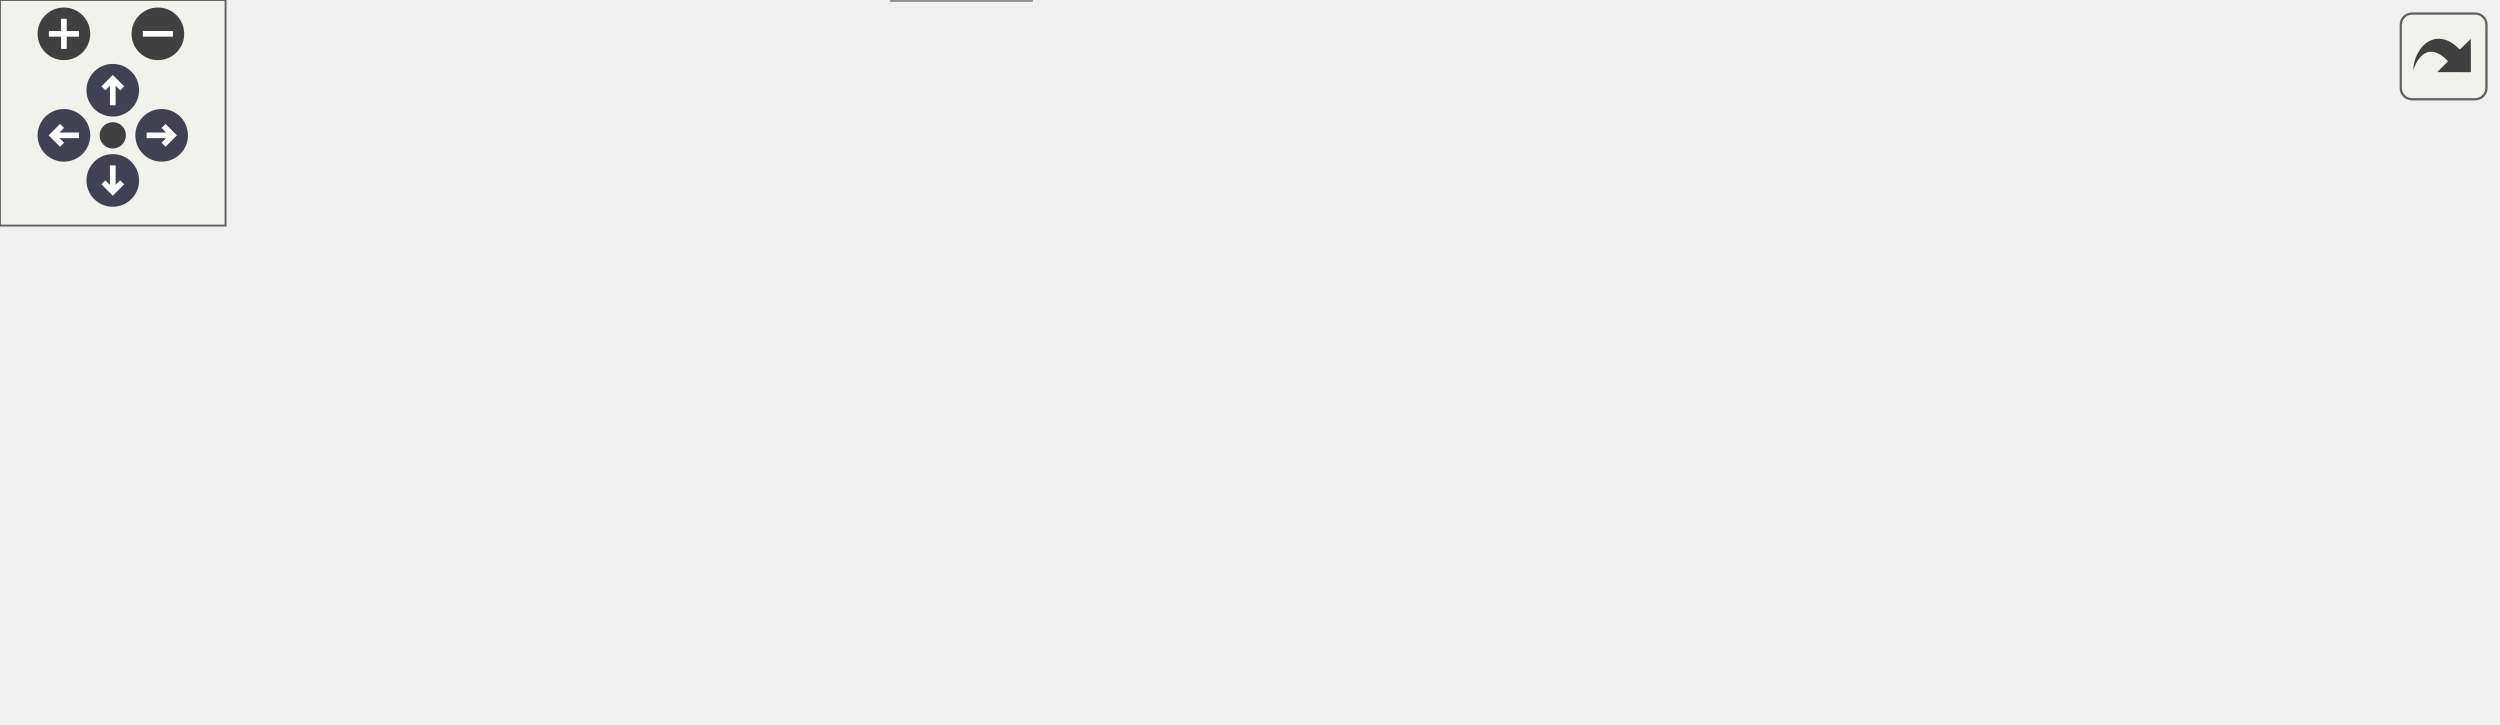
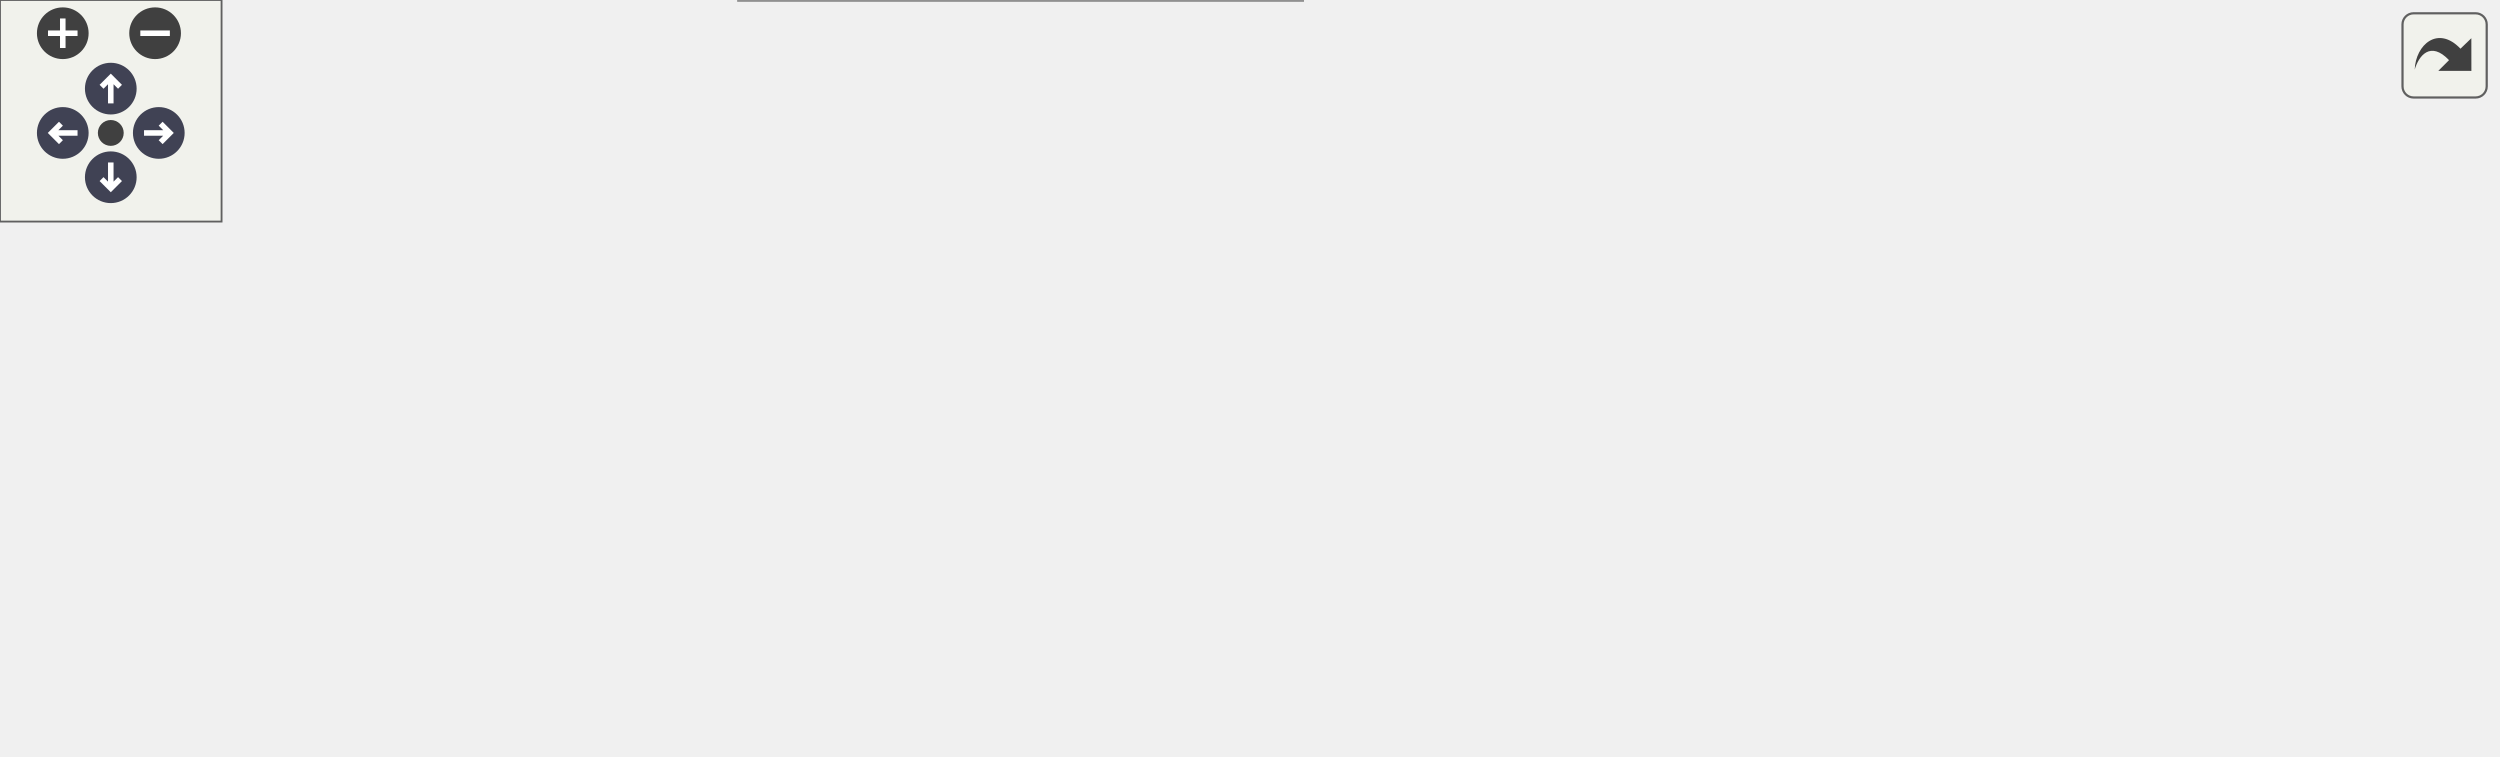
<svg xmlns="http://www.w3.org/2000/svg" xmlns:xlink="http://www.w3.org/1999/xlink" id="main" version="1.1" xml:space="preserve">
  <style type="text/css">
.node, .edge {opacity: 0.7;}
.node.selected, .edge.selected {opacity: 1;}
.edge:hover path { stroke: red; }
.edge:hover polygon { stroke: red; fill: red; }
</style>
  <defs>
    <circle id="rim" cx="0" cy="0" r="7" />
    <circle id="rim2" cx="0" cy="0" r="3.5" />
    <g id="zoomPlus">
      <use xlink:href="#rim" fill="#404040">
        <set attributeName="fill" to="#808080" begin="zoomplus.mouseover" end="zoomplus.mouseout" />
      </use>
      <path d="M-4,0h8M0,-4v8" fill="none" stroke="white" stroke-width="1.5" pointer-events="none" />
    </g>
    <g id="zoomMin">
      <use xlink:href="#rim" fill="#404040">
        <set attributeName="fill" to="#808080" begin="zoomminus.mouseover" end="zoomminus.mouseout" />
      </use>
      <path d="M-4,0h8" fill="none" stroke="white" stroke-width="1.5" pointer-events="none" />
    </g>
    <g id="arrowUp" transform="translate(30 24)">
      <use xlink:href="#rim" />
      <path pointer-events="none" fill="none" stroke="white" stroke-width="1.5" d="M0,-3.0v7 M-2.5,-0.5L0,-3.0L2.5,-0.5" />
    </g>
    <g id="arrowRight" transform="rotate(90) translate(36 -43)">
      <use xlink:href="#rim" />
      <path pointer-events="none" fill="none" stroke="white" stroke-width="1.5" d="M0,-3.0v7 M-2.5,-0.5L0,-3.0L2.5,-0.5" />
    </g>
    <g id="arrowDown" transform="rotate(180) translate(-30 -48)">
      <use xlink:href="#rim" />
      <path pointer-events="none" fill="none" stroke="white" stroke-width="1.5" d="M0,-3.0v7 M-2.5,-0.5L0,-3.0L2.5,-0.5" />
    </g>
    <g id="arrowLeft" transform="rotate(270) translate(-36 17)">
      <use xlink:href="#rim" />
      <path pointer-events="none" fill="none" stroke="white" stroke-width="1.5" d="M0,-3.0v7 M-2.5,-0.5L0,-3.0L2.5,-0.5" />
    </g>
    <g id="resetDef">
      <use xlink:href="#rim2" fill="#404040">
        <set attributeName="fill" to="#808080" begin="reset.mouseover" end="reset.mouseout" />
      </use>
    </g>
  </defs>
  <svg id="graph" class="graph">
    <g id="viewport">
      <g id="Node000001" class="node">
        <g id="a_Node000001">
          <a xlink:title="Create a logger instance based on the specified type and configuration.">
-             <polygon fill="#999999" stroke="#666666" points="664,-76 546.75,-76 546.75,-44 664,-44 664,-76" />
-             <text xml:space="preserve" text-anchor="start" x="554.75" y="-62.5" font-family="Helvetica,sans-Serif" font-size="10.00">dotnamecpp::logging</text>
-             <text xml:space="preserve" text-anchor="middle" x="605.38" y="-50.5" font-family="Helvetica,sans-Serif" font-size="10.00">::LoggerFactory::create</text>
+             <polygon fill="#999999" stroke="#666666" points="676,-88 558.75,-88 558.75,-56 676,-56 676,-88" />
+             <text xml:space="preserve" text-anchor="start" x="566.75" y="-74.5" font-family="Helvetica,sans-Serif" font-size="10.00">dotnamecpp::logging</text>
+             <text xml:space="preserve" text-anchor="middle" x="617.38" y="-62.5" font-family="Helvetica,sans-Serif" font-size="10.00">::LoggerFactory::create</text>
          </a>
        </g>
      </g>
      <g id="Node000002" class="node">
        <g id="a_Node000002">
          <a xlink:href="classdotnamecpp_1_1utils_1_1UtilsFactory.html#accf95777b78081e29cd677b633ab9461" target="_top" xlink:title=" ">
-             <polygon fill="white" stroke="#666666" points="510.75,-76 379.25,-76 379.25,-44 510.75,-44 510.75,-76" />
-             <text xml:space="preserve" text-anchor="start" x="387.25" y="-62.5" font-family="Helvetica,sans-Serif" font-size="10.00">dotnamecpp::utils::</text>
-             <text xml:space="preserve" text-anchor="middle" x="445" y="-50.5" font-family="Helvetica,sans-Serif" font-size="10.00">UtilsFactory::createLogger</text>
+             <polygon fill="white" stroke="#666666" points="522.75,-88 391.25,-88 391.25,-56 522.75,-56 522.75,-88" />
+             <text xml:space="preserve" text-anchor="start" x="399.25" y="-74.5" font-family="Helvetica,sans-Serif" font-size="10.00">dotnamecpp::utils::</text>
+             <text xml:space="preserve" text-anchor="middle" x="457" y="-62.5" font-family="Helvetica,sans-Serif" font-size="10.00">UtilsFactory::createLogger</text>
          </a>
        </g>
      </g>
      <g id="edge1_Node000001_Node000002" class="edge">
        <g id="a_edge1_Node000001_Node000002">
          <a xlink:title=" ">
-             <path fill="none" stroke="#63b8ff" d="M534.84,-60C526.92,-60 518.87,-60 511.02,-60" />
-             <polygon fill="#63b8ff" stroke="#63b8ff" points="534.79,-63.5 544.79,-60 534.79,-56.5 534.79,-63.5" />
+             <path fill="none" stroke="#63b8ff" d="M546.84,-72C538.92,-72 530.87,-72 523.02,-72" />
+             <polygon fill="#63b8ff" stroke="#63b8ff" points="546.79,-75.5 556.79,-72 546.79,-68.5 546.79,-75.5" />
          </a>
        </g>
      </g>
      <g id="Node000003" class="node">
        <g id="a_Node000003">
-           <a xlink:href="classdotnamecpp_1_1utils_1_1UtilsFactory.html#a76b90ad17cd7e0dc50796299c94b8567" target="_top" xlink:title="Create complete application components.">
-             <polygon fill="white" stroke="#666666" points="343.25,-132 168.25,-132 168.25,-100 343.25,-100 343.25,-132" />
-             <text xml:space="preserve" text-anchor="start" x="176.25" y="-118.5" font-family="Helvetica,sans-Serif" font-size="10.00">dotnamecpp::utils::</text>
-             <text xml:space="preserve" text-anchor="middle" x="255.75" y="-106.5" font-family="Helvetica,sans-Serif" font-size="10.00">UtilsFactory::createAppComponents</text>
+           <a xlink:href="classdotnamecpp_1_1utils_1_1UtilsFactory.html#a392047dd9934efdef6b1333296e5b70a" target="_top" xlink:title="Create minimal context without app-specific components.">
+             <polygon fill="white" stroke="#666666" points="355.25,-144 197.5,-144 197.5,-112 355.25,-112 355.25,-144" />
+             <text xml:space="preserve" text-anchor="start" x="205.5" y="-130.5" font-family="Helvetica,sans-Serif" font-size="10.00">dotnamecpp::utils::</text>
+             <text xml:space="preserve" text-anchor="middle" x="276.38" y="-118.5" font-family="Helvetica,sans-Serif" font-size="10.00">UtilsFactory::createCoreContext</text>
          </a>
        </g>
      </g>
      <g id="edge2_Node000002_Node000003" class="edge">
        <g id="a_edge2_Node000002_Node000003">
          <a xlink:title=" ">
-             <path fill="none" stroke="#63b8ff" d="M380.54,-79.71C368.19,-83.49 355.32,-87.4 343.25,-91 333.81,-93.82 323.78,-96.76 314.02,-99.6" />
-             <polygon fill="#63b8ff" stroke="#63b8ff" points="381.26,-83.15 389.79,-76.86 379.21,-76.46 381.26,-83.15" />
+             <path fill="none" stroke="#63b8ff" d="M392.54,-91.89C372.04,-98.32 349.56,-105.37 329.93,-111.52" />
+             <polygon fill="#63b8ff" stroke="#63b8ff" points="393.43,-95.28 401.93,-88.95 391.34,-88.6 393.43,-95.28" />
          </a>
        </g>
      </g>
      <g id="Node000004" class="node">
        <g id="a_Node000004">
          <a xlink:href="classdotnamecpp_1_1utils_1_1UtilsFactory.html#a85aa2ef9b8d0cec5f67e3953f0d1937b" target="_top" xlink:title=" ">
-             <polygon fill="white" stroke="#666666" points="322.62,-82 188.88,-82 188.88,-38 322.62,-38 322.62,-82" />
-             <text xml:space="preserve" text-anchor="start" x="196.88" y="-68.5" font-family="Helvetica,sans-Serif" font-size="10.00">dotnamecpp::utils::</text>
-             <text xml:space="preserve" text-anchor="start" x="196.88" y="-56.5" font-family="Helvetica,sans-Serif" font-size="10.00">UtilsFactory::createDefault</text>
-             <text xml:space="preserve" text-anchor="middle" x="255.75" y="-44.5" font-family="Helvetica,sans-Serif" font-size="10.00">Logger</text>
+             <polygon fill="white" stroke="#666666" points="343.25,-94 209.5,-94 209.5,-50 343.25,-50 343.25,-94" />
+             <text xml:space="preserve" text-anchor="start" x="217.5" y="-80.5" font-family="Helvetica,sans-Serif" font-size="10.00">dotnamecpp::utils::</text>
+             <text xml:space="preserve" text-anchor="start" x="217.5" y="-68.5" font-family="Helvetica,sans-Serif" font-size="10.00">UtilsFactory::createDefault</text>
+             <text xml:space="preserve" text-anchor="middle" x="276.38" y="-56.5" font-family="Helvetica,sans-Serif" font-size="10.00">Logger</text>
          </a>
        </g>
      </g>
      <g id="edge3_Node000002_Node000004" class="edge">
        <g id="a_edge3_Node000002_Node000004">
          <a xlink:title=" ">
-             <path fill="none" stroke="#63b8ff" d="M367.61,-60C352.82,-60 337.44,-60 323.01,-60" />
-             <polygon fill="#63b8ff" stroke="#63b8ff" points="367.26,-63.5 377.26,-60 367.26,-56.5 367.26,-63.5" />
+             <path fill="none" stroke="#63b8ff" d="M379.45,-72C367.53,-72 355.31,-72 343.64,-72" />
+             <polygon fill="#63b8ff" stroke="#63b8ff" points="379.24,-75.5 389.24,-72 379.24,-68.5 379.24,-75.5" />
          </a>
        </g>
      </g>
      <g id="Node000006" class="node">
        <g id="a_Node000006">
-           <a xlink:href="Application_8cpp.html#a3c04138a5bfe5d72780bb7e82a18e627" target="_top" xlink:title=" ">
-             <polygon fill="white" stroke="#666666" points="274.25,-20 237.25,-20 237.25,0 274.25,0 274.25,-20" />
-             <text xml:space="preserve" text-anchor="middle" x="255.75" y="-6.5" font-family="Helvetica,sans-Serif" font-size="10.00">main</text>
+           <a xlink:href="classdotnamecpp_1_1utils_1_1UtilsFactory.html#a98799ec5918fdefe4c195ae9c88335bc" target="_top" xlink:title="Create full application context with all components.">
+             <polygon fill="white" stroke="#666666" points="352.62,-32 200.12,-32 200.12,0 352.62,0 352.62,-32" />
+             <text xml:space="preserve" text-anchor="start" x="208.12" y="-18.5" font-family="Helvetica,sans-Serif" font-size="10.00">dotnamecpp::utils::</text>
+             <text xml:space="preserve" text-anchor="middle" x="276.38" y="-6.5" font-family="Helvetica,sans-Serif" font-size="10.00">UtilsFactory::createFullContext</text>
          </a>
        </g>
      </g>
      <g id="edge5_Node000002_Node000006" class="edge">
        <g id="a_edge5_Node000002_Node000006">
          <a xlink:title=" ">
-             <path fill="none" stroke="#63b8ff" d="M382.78,-40.28C369.78,-36.34 356.11,-32.38 343.25,-29 319.76,-22.82 292.31,-17.03 274.74,-13.5" />
-             <polygon fill="#63b8ff" stroke="#63b8ff" points="381.46,-43.54 392.05,-43.13 383.52,-36.85 381.46,-43.54" />
+             <path fill="none" stroke="#63b8ff" d="M392.54,-52.11C372.04,-45.68 349.56,-38.63 329.93,-32.48" />
+             <polygon fill="#63b8ff" stroke="#63b8ff" points="391.34,-55.4 401.93,-55.05 393.43,-48.72 391.34,-55.4" />
          </a>
        </g>
      </g>
      <g id="Node000005" class="node">
        <g id="a_Node000005">
-           <a xlink:href="classdotnamecpp_1_1utils_1_1UtilsFactory.html#afcf1273b868694eaeb8390bc41241049" target="_top" xlink:title=" ">
-             <polygon fill="white" stroke="#666666" points="132.25,-76 0,-76 0,-44 132.25,-44 132.25,-76" />
-             <text xml:space="preserve" text-anchor="start" x="8" y="-62.5" font-family="Helvetica,sans-Serif" font-size="10.00">dotnamecpp::utils::</text>
-             <text xml:space="preserve" text-anchor="middle" x="66.12" y="-50.5" font-family="Helvetica,sans-Serif" font-size="10.00">UtilsFactory::createBundle</text>
+           <a xlink:href="classdotnamecpp_1_1utils_1_1UtilsFactory.html#aeaf4149909c078d06a163612d5e9cb6e" target="_top" xlink:title="Create basic utilities context with default logger.">
+             <polygon fill="white" stroke="#666666" points="161.5,-88 0,-88 0,-56 161.5,-56 161.5,-88" />
+             <text xml:space="preserve" text-anchor="start" x="8" y="-74.5" font-family="Helvetica,sans-Serif" font-size="10.00">dotnamecpp::utils::</text>
+             <text xml:space="preserve" text-anchor="middle" x="80.75" y="-62.5" font-family="Helvetica,sans-Serif" font-size="10.00">UtilsFactory::createBasicContext</text>
          </a>
        </g>
      </g>
      <g id="edge4_Node000004_Node000005" class="edge">
        <g id="a_edge4_Node000004_Node000005">
          <a xlink:title=" ">
-             <path fill="none" stroke="#63b8ff" d="M177.38,-60C162.53,-60 147.11,-60 132.68,-60" />
-             <polygon fill="#63b8ff" stroke="#63b8ff" points="177.09,-63.5 187.09,-60 177.09,-56.5 177.09,-63.5" />
+             <path fill="none" stroke="#63b8ff" d="M197.78,-72C185.92,-72 173.65,-72 161.74,-72" />
+             <polygon fill="#63b8ff" stroke="#63b8ff" points="197.5,-75.5 207.5,-72 197.5,-68.5 197.5,-75.5" />
+           </a>
+         </g>
+       </g>
+       <g id="Node000007" class="node">
+         <g id="a_Node000007">
+           <a xlink:href="Application_8cpp.html#a3c04138a5bfe5d72780bb7e82a18e627" target="_top" xlink:title=" ">
+             <polygon fill="white" stroke="#666666" points="99.25,-26 62.25,-26 62.25,-6 99.25,-6 99.25,-26" />
+             <text xml:space="preserve" text-anchor="middle" x="80.75" y="-12.5" font-family="Helvetica,sans-Serif" font-size="10.00">main</text>
+           </a>
+         </g>
+       </g>
+       <g id="edge6_Node000006_Node000007" class="edge">
+         <g id="a_edge6_Node000006_Node000007">
+           <a xlink:title=" ">
+             <path fill="none" stroke="#63b8ff" d="M188.46,-16C155.11,-16 120.19,-16 99.72,-16" />
+             <polygon fill="#63b8ff" stroke="#63b8ff" points="188.17,-19.5 198.17,-16 188.17,-12.5 188.17,-19.5" />
          </a>
        </g>
      </g>
    </g>
  </svg>
  <g id="navigator" transform="translate(0 0)" fill="#404254">
    <rect fill="#f2f5e9" fill-opacity="0.5" stroke="#606060" stroke-width=".5" x="0" y="0" width="60" height="60" />
    <use id="zoomplus" xlink:href="#zoomPlus" x="17" y="9" />
    <use id="zoomminus" xlink:href="#zoomMin" x="42" y="9" />
    <use id="reset" xlink:href="#resetDef" x="30" y="36" />
    <use id="arrowup" xlink:href="#arrowUp" x="0" y="0" />
    <use id="arrowright" xlink:href="#arrowRight" x="0" y="0" />
    <use id="arrowdown" xlink:href="#arrowDown" x="0" y="0" />
    <use id="arrowleft" xlink:href="#arrowLeft" x="0" y="0" />
  </g>
  <svg viewBox="0 0 15 15" width="100%" height="30px" preserveAspectRatio="xMaxYMin meet">
    <g id="arrow_out" transform="scale(0.3 0.3)">
      <a xlink:href="classdotnamecpp_1_1logging_1_1LoggerFactory_a2811f86fe84698397f09f3ae18959511_icgraph_org.svg" target="_base">
        <rect id="button" ry="5" rx="5" y="6" x="6" height="38" width="38" fill="#f2f5e9" fill-opacity="0.5" stroke="#606060" stroke-width="1.0" />
        <path id="arrow" d="M 11.5,31.437 C 11.94,20.098 22.043,11.323 32.159,21.979 L 37.069,17.246 C 37.069,17.246 37.088,32 37.088,32 L 22.16,31.978 C 22.16,31.978 26.998,27.14 26.998,27.14 C 18.529,18.264 13.292,25.23 11.5,31.437 z" style="fill:#404040;" />
      </a>
    </g>
  </svg>
  <style type="text/css">

[data-mouse-over-selected='false'] { opacity: 0.7; }
[data-mouse-over-selected='true']  { opacity: 1.0; }

</style>
</svg>
